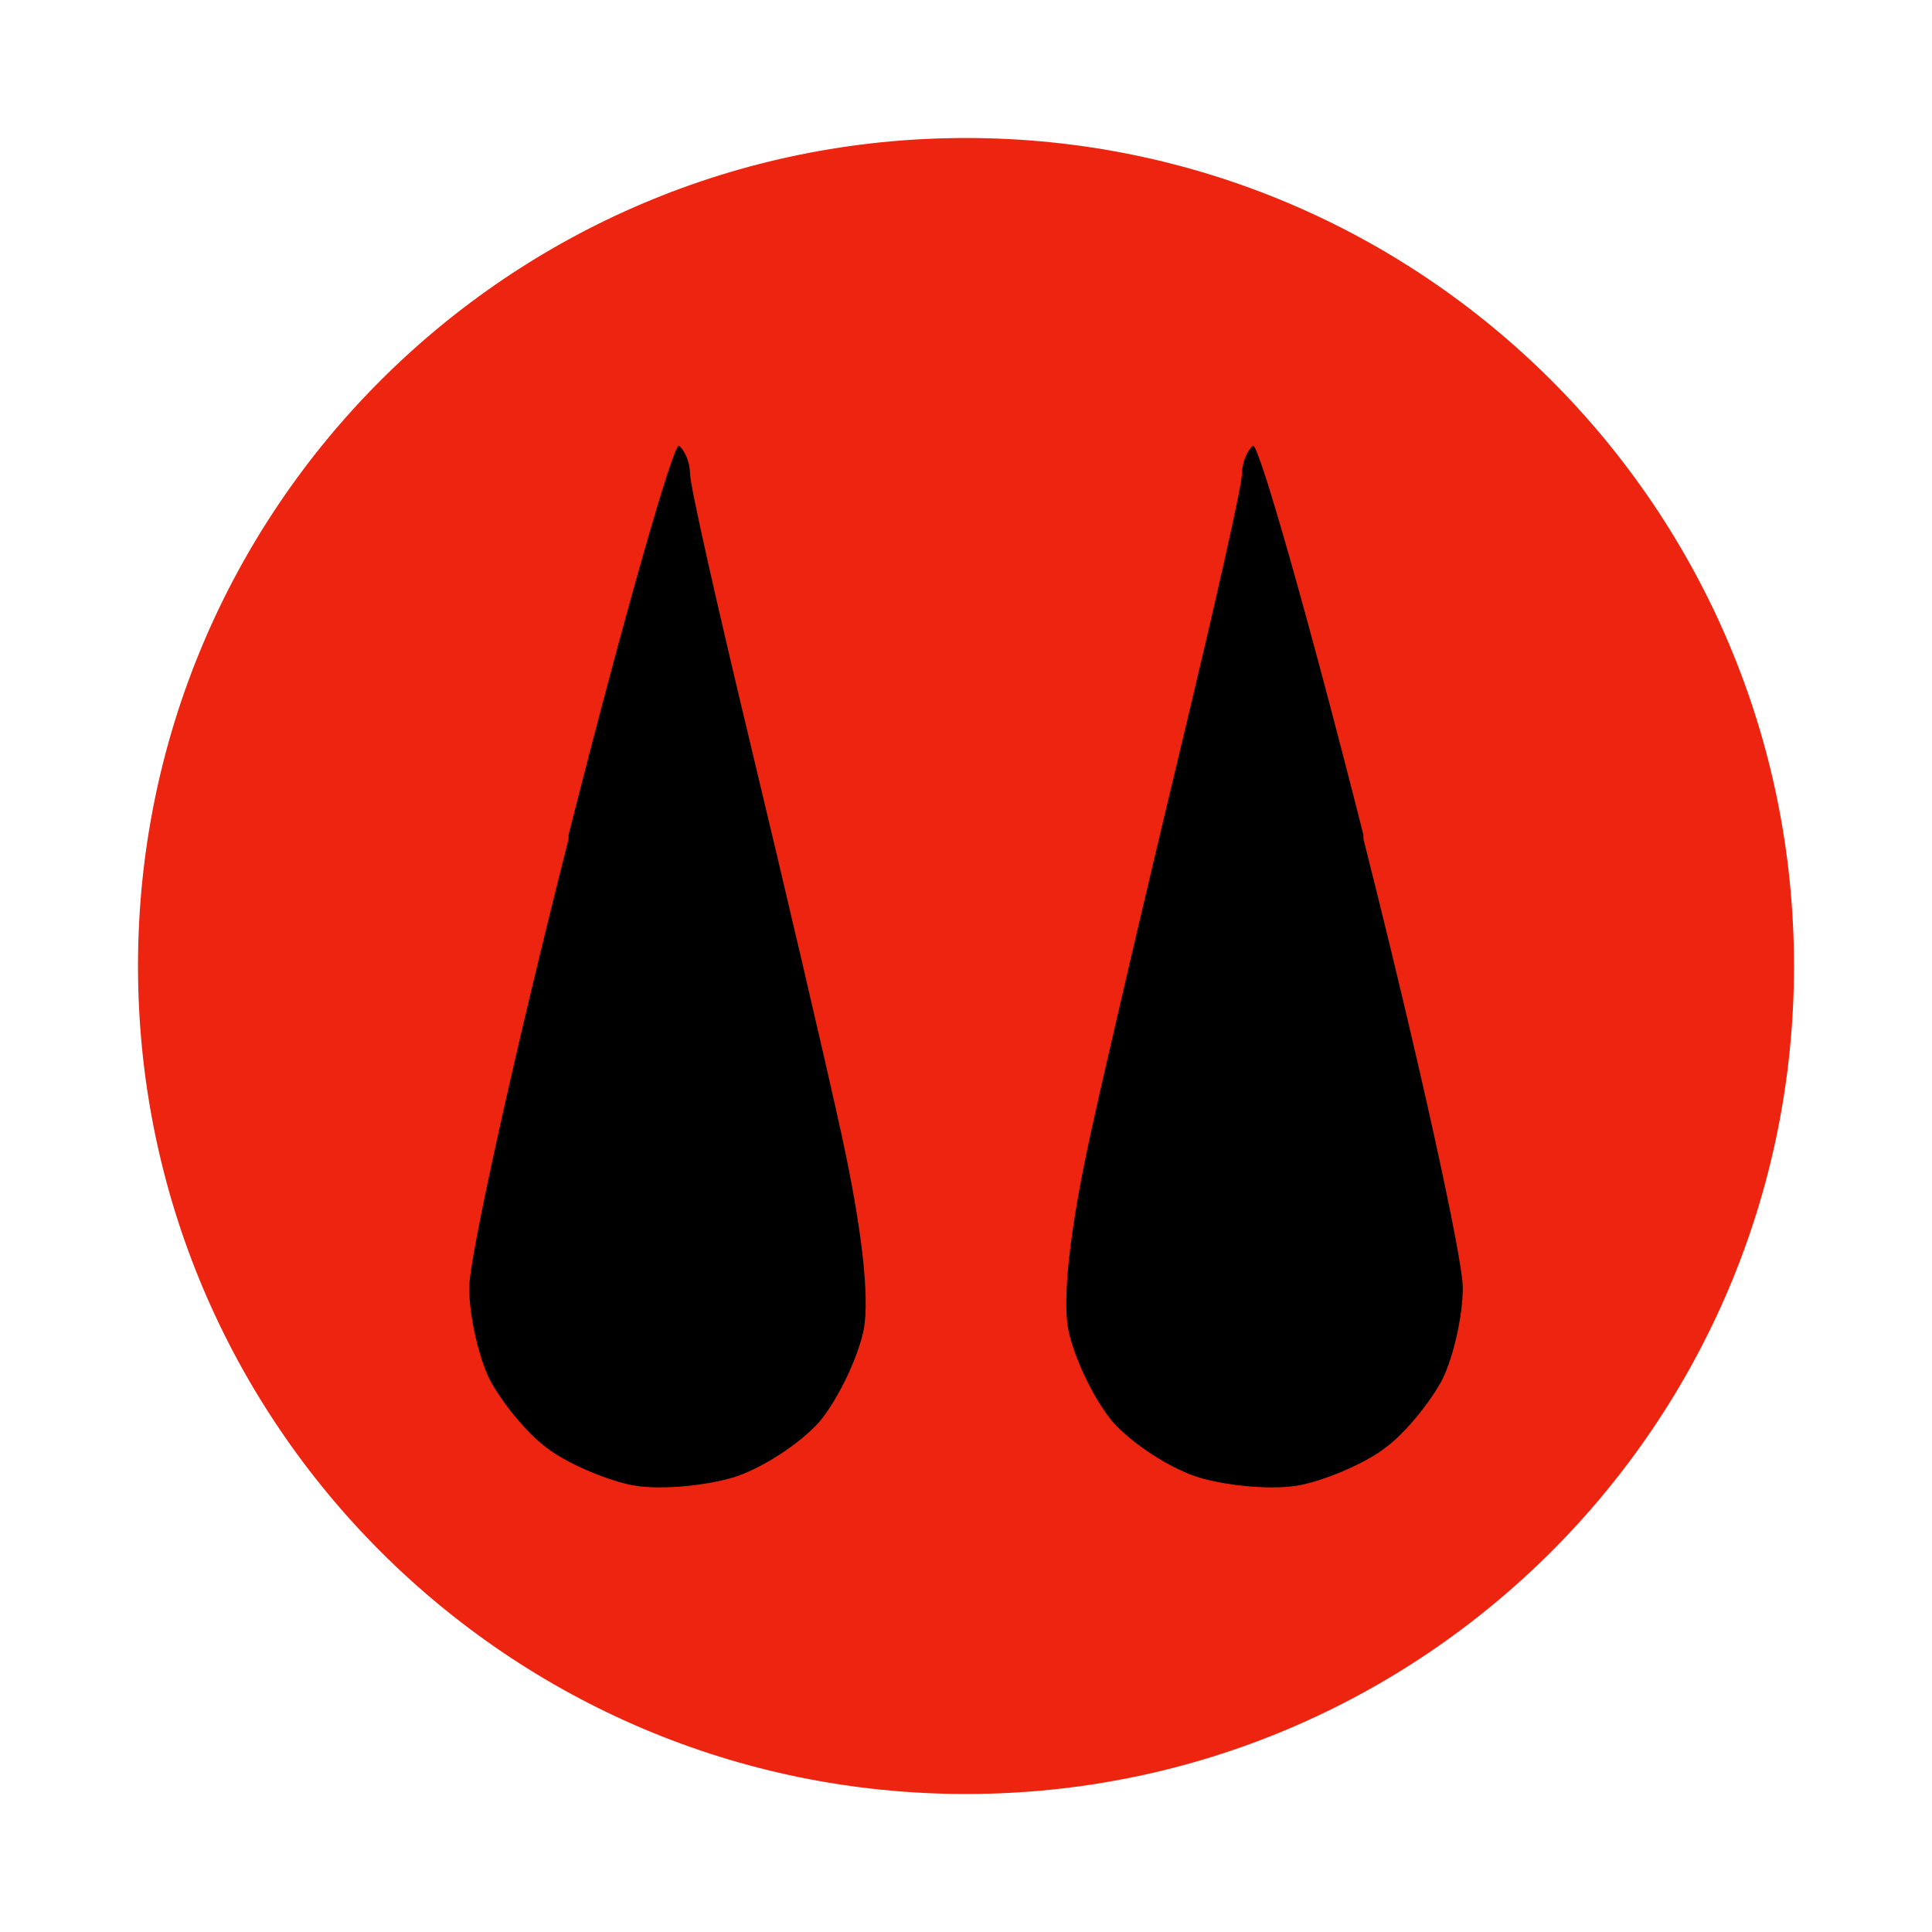
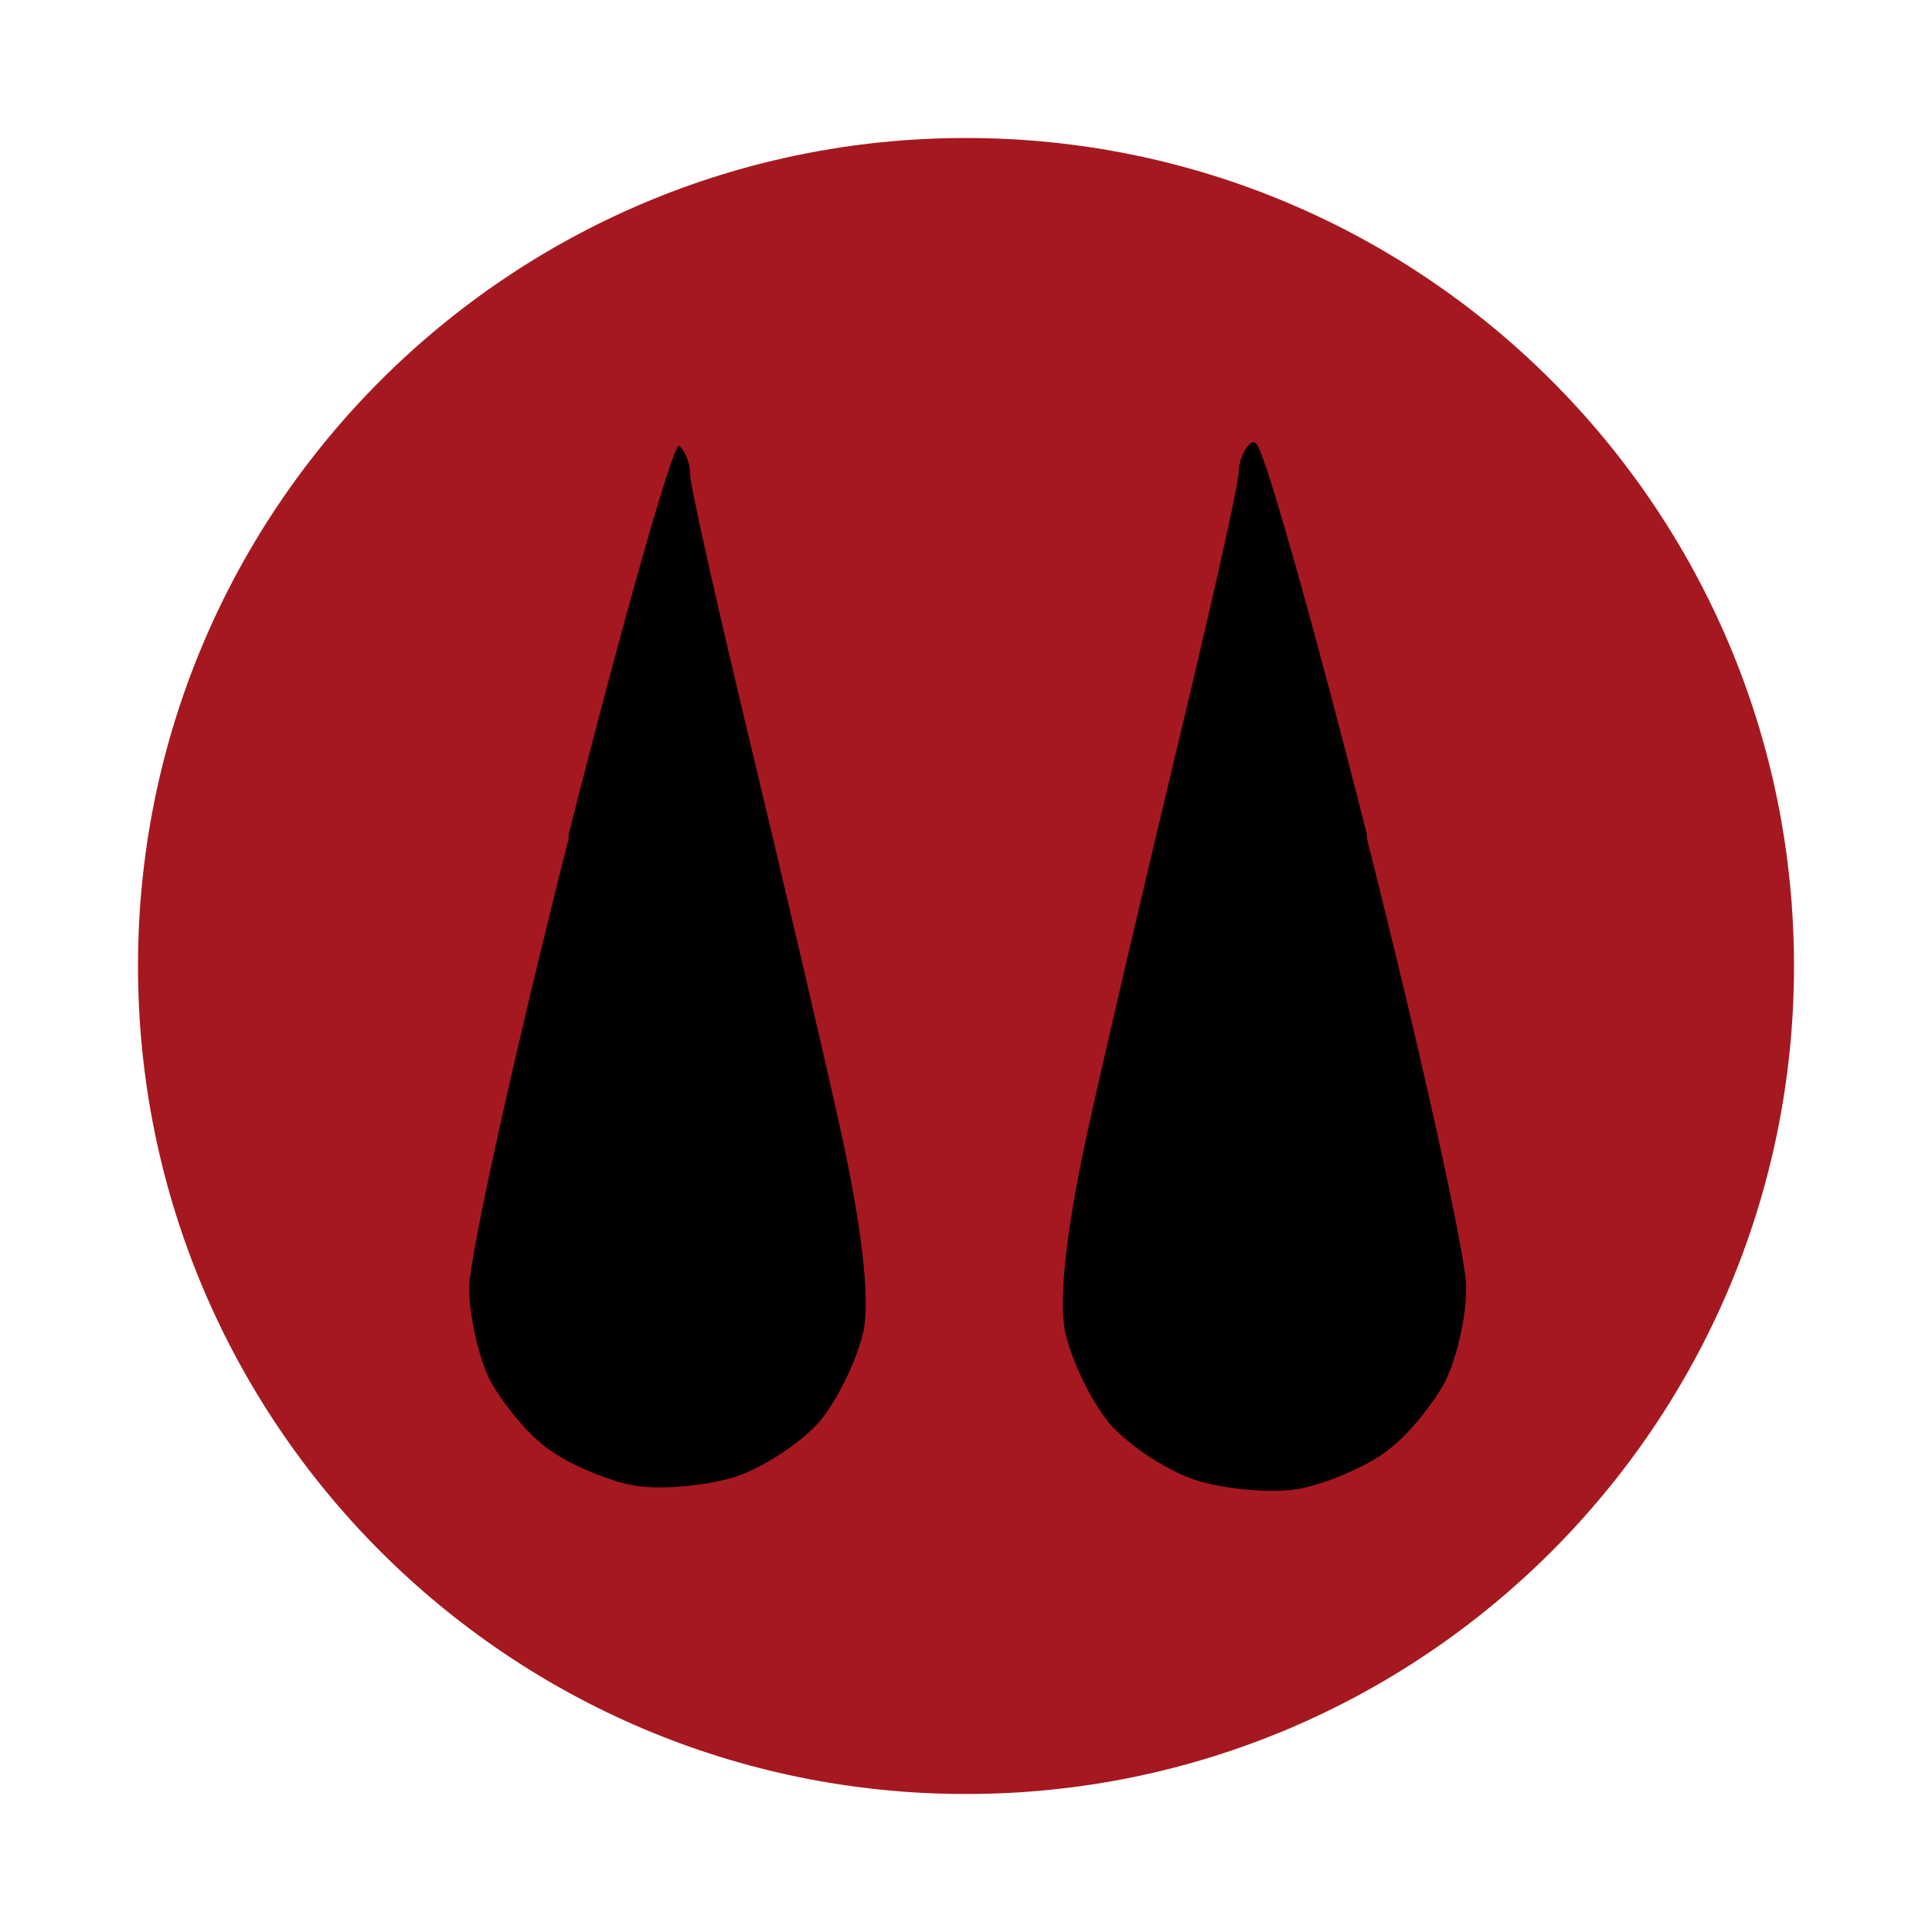
<svg xmlns="http://www.w3.org/2000/svg" version="1.0" width="140pt" height="140pt" viewBox="0 0 140 140" preserveAspectRatio="xMidYMid meet" id="svg16">
  <g transform="translate(0,140) scale(0.1,-0.1)" stroke="none" id="g14">
-     <circle cx="700" cy="700" r="600" fill="#ed240f" />
+     <circle cx="700" cy="700" r="600" fill="#A51820" />
    <path fill="#000000" d="M412 792 c-40 -158 -72 -304 -72 -325 0 -21 7 -51 15 -67 8 -15 26 -38 41 -49 14 -11 42 -23 61 -27 19 -4 52 -1 73 5 21 6 50 25 64 41 14 17 28 47 32 67 4 23 -1 71 -16 140 -12 55 -42 183 -66 283 -24 100 -44 188 -44 197 0 8 -4 17 -8 20 -4 2 -40 -124 -80 -282z" id="path8" />
-     <path fill="#000000" transform="translate(1400,0) scale(-1,1)" d="M412 792 c-40 -158 -72 -304 -72 -325 0 -21 7 -51 15 -67 8 -15 26 -38 41 -49 14 -11 42 -23 61 -27 19 -4 52 -1 73 5 21 6 50 25 64 41 14 17 28 47 32 67 4 23 -1 71 -16 140 -12 55 -42 183 -66 283 -24 100 -44 188 -44 197 0 8 -4 17 -8 20 -4 2 -40 -124 -80 -282z" id="path12" />
+     <path fill="#000000" stroke="#000000" stroke-width="5" d="M988 792 c40 -158 72 -304 72 -325 0 -21 -7 -51 -15 -67 -8 -15 -26 -38 -41 -49 -14 -11 -42 -23 -61 -27 -19 -4 -52 -1 -73 5 -21 6 -50 25 -64 41 -14 17 -28 47 -32 67 -4 23 1 71 16 140 12 55 42 183 66 283 24 100 44 188 44 197 0 8 4 17 8 20 4 2 40 -124 80 -282z" id="path12-fixed" />
  </g>
</svg>
